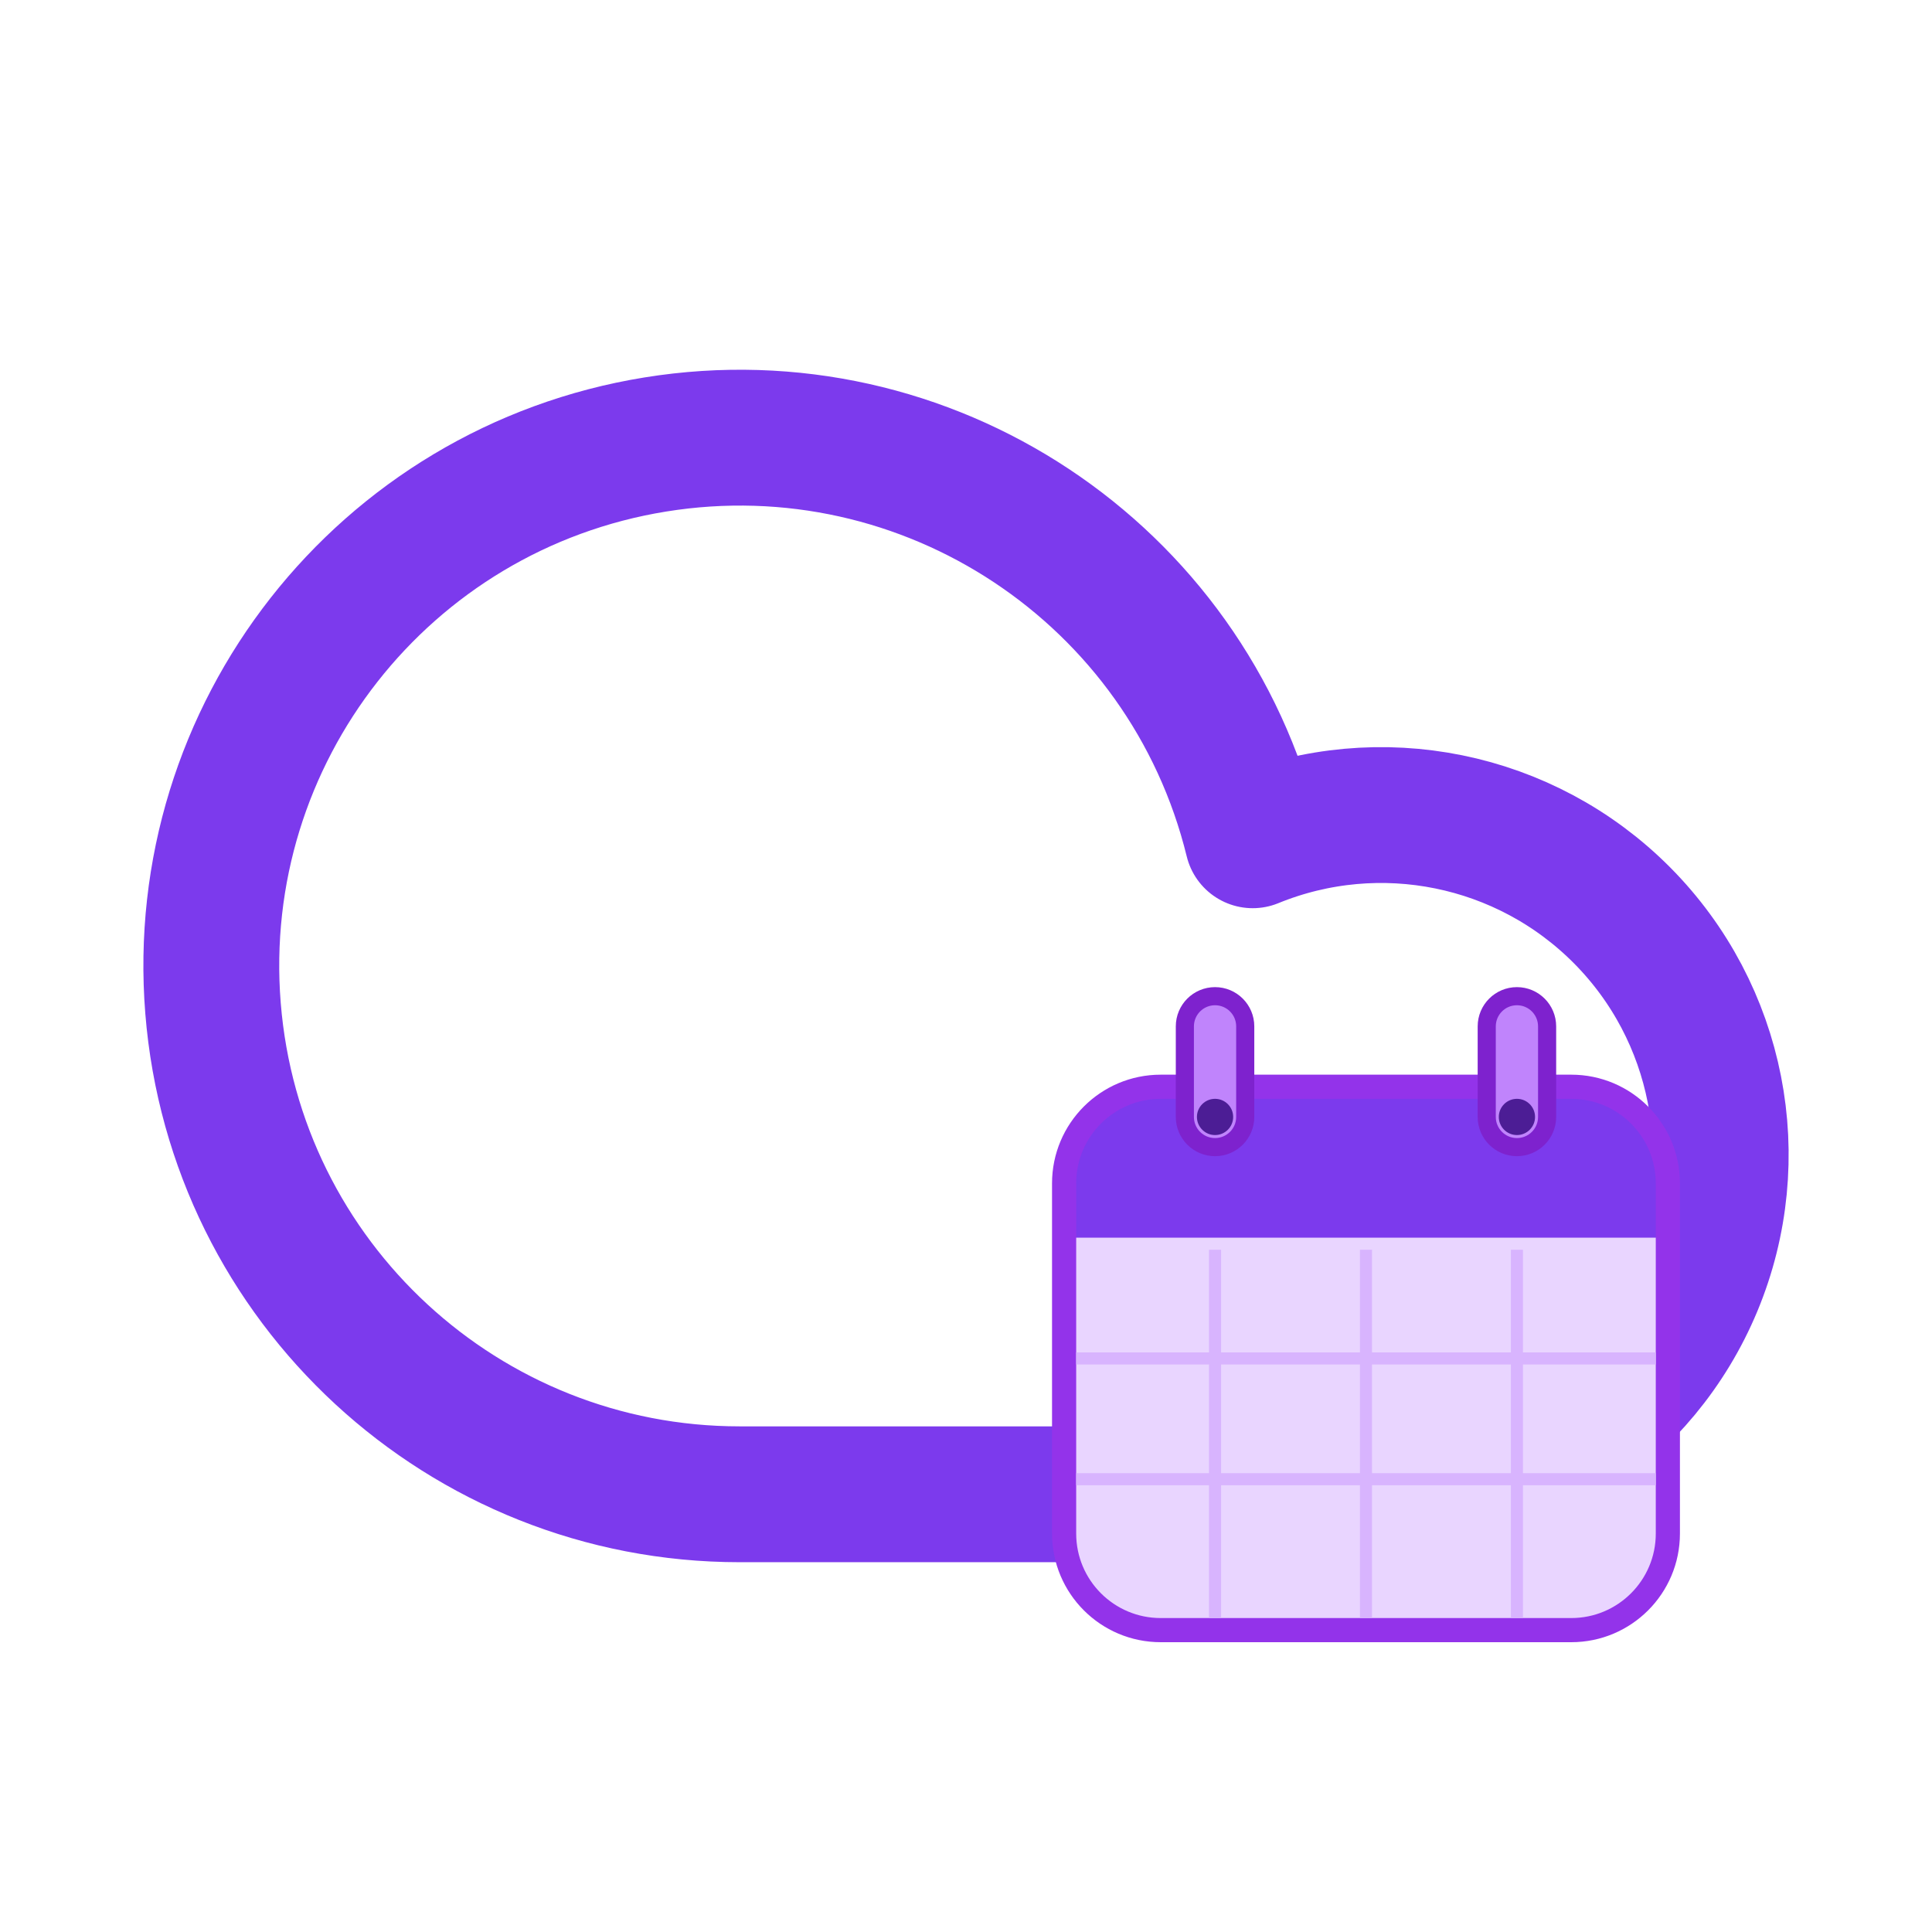
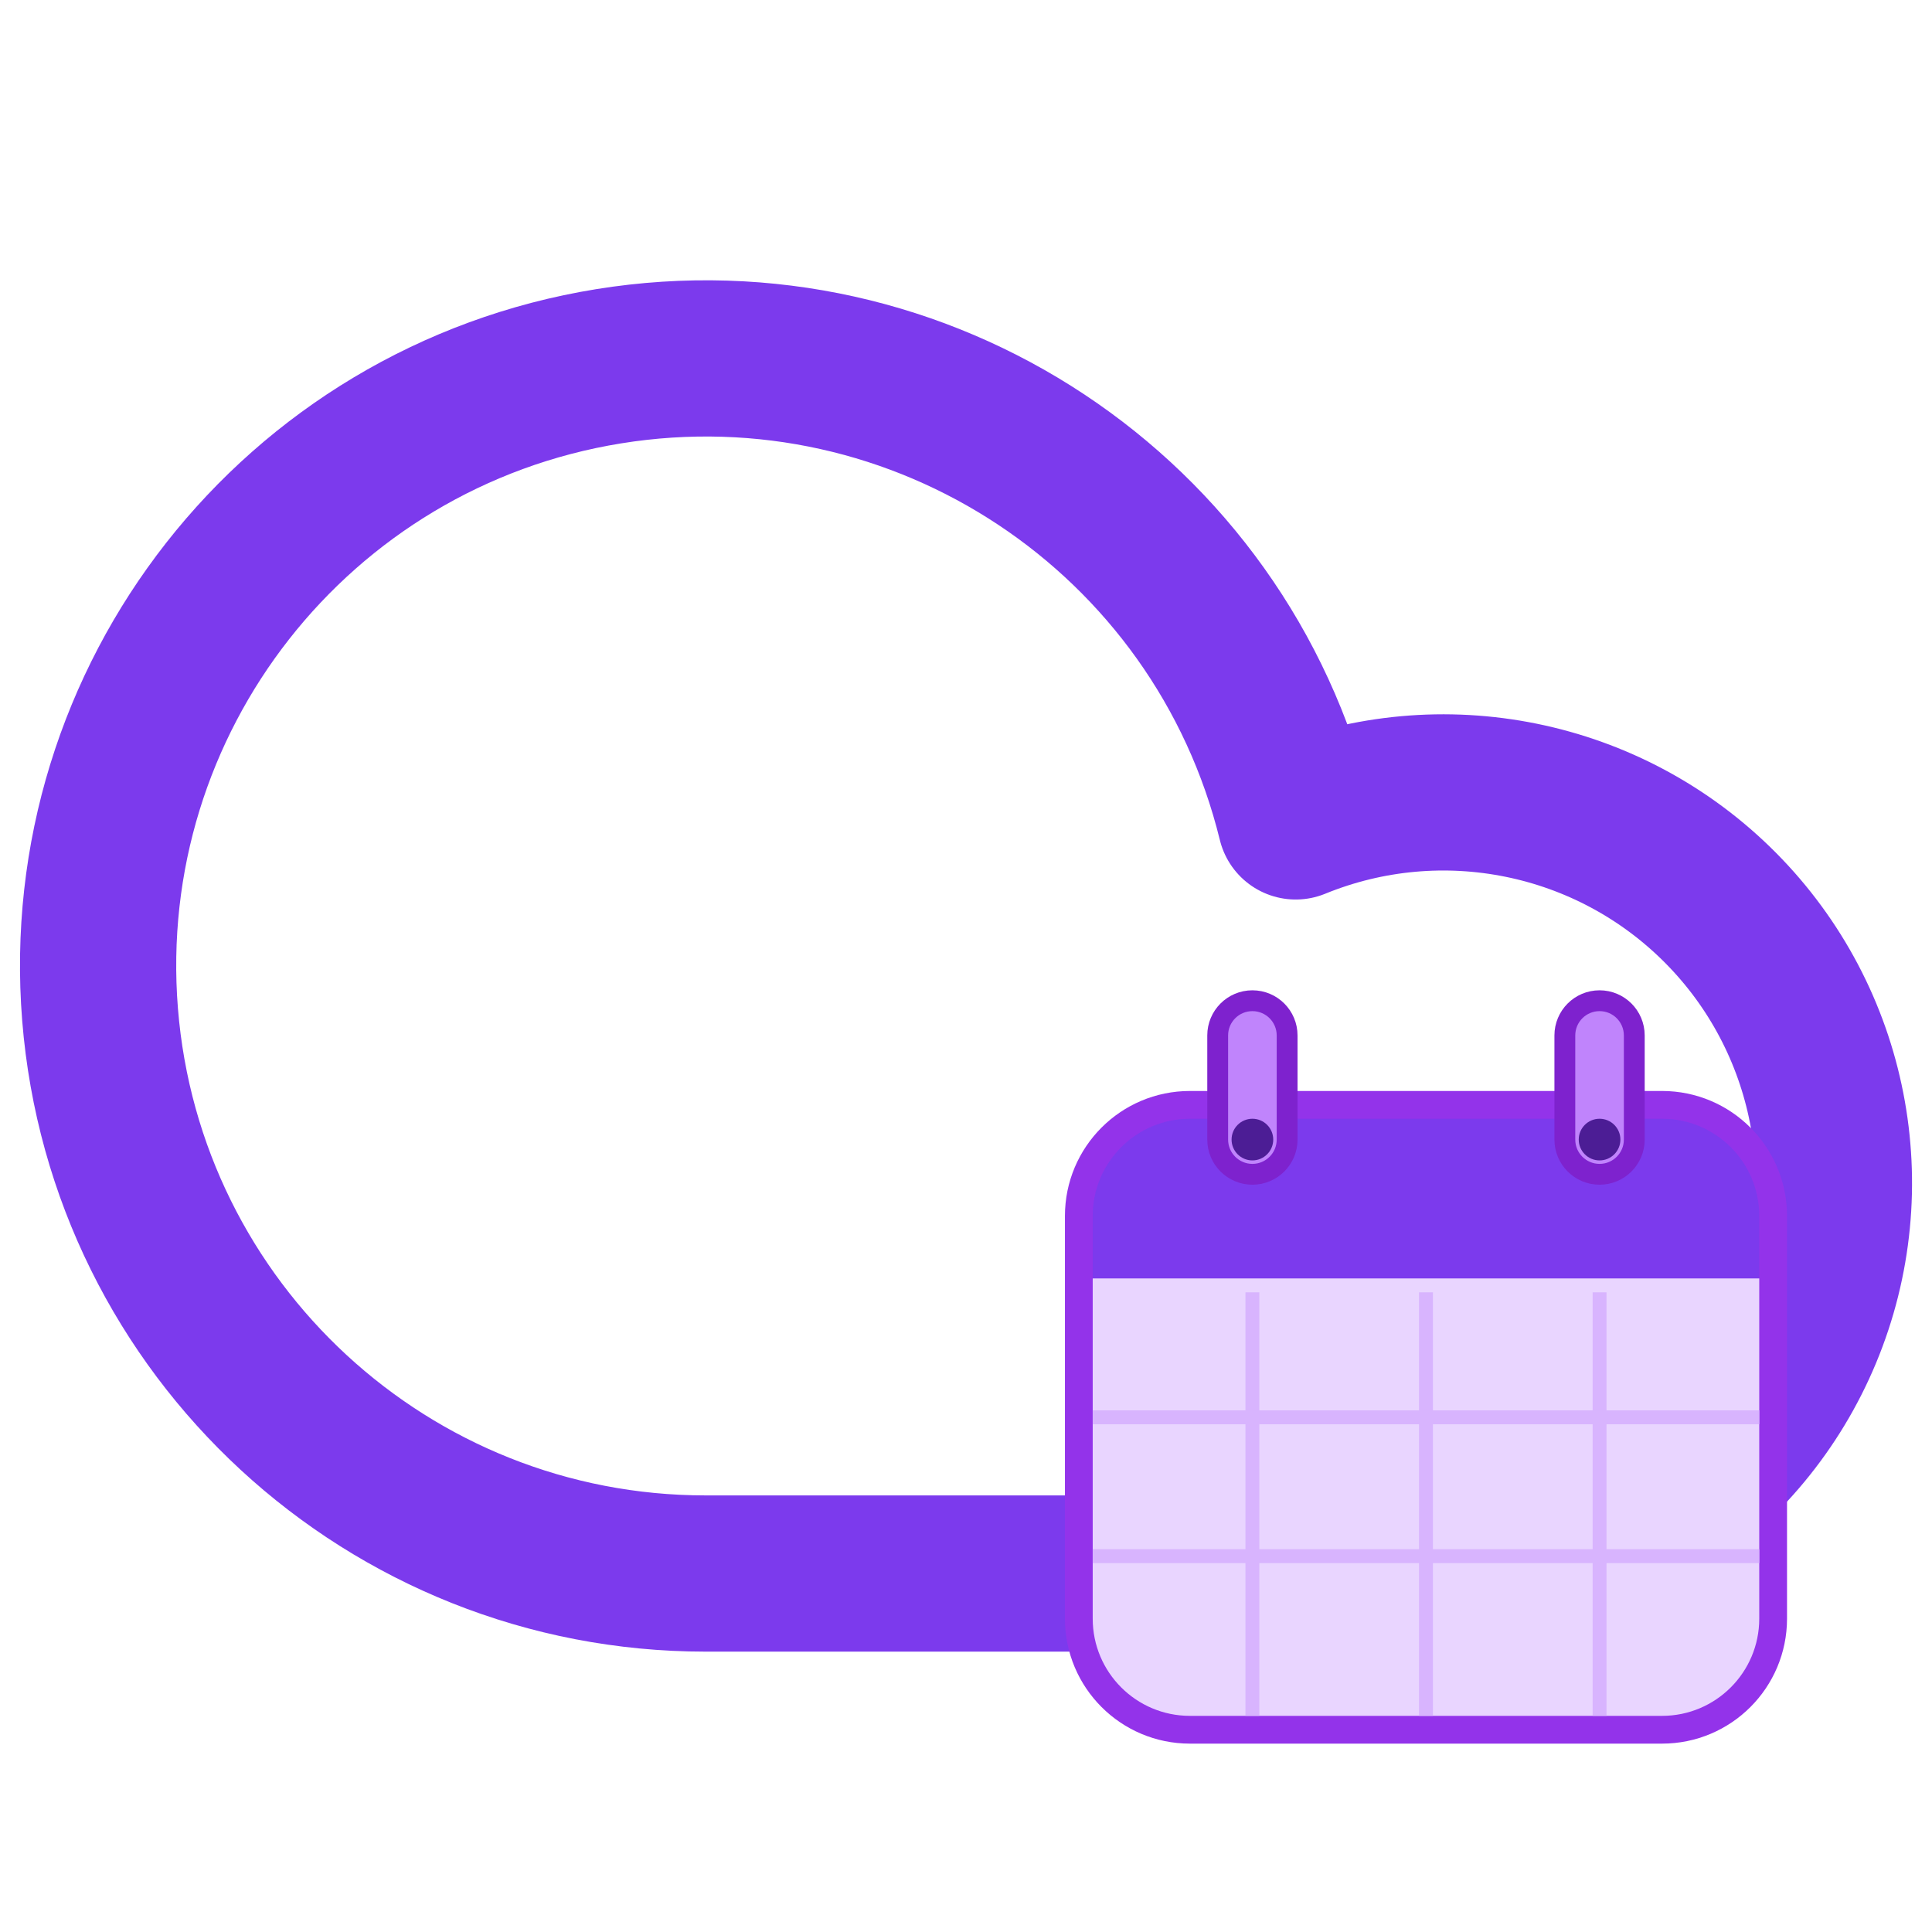
<svg xmlns="http://www.w3.org/2000/svg" width="512" height="512" viewBox="0 0 512 512">
-   <path d="M 366 396 H 196 A 140 140 0 1 1 331.98 222.68 A 90 90 0 1 1 366 396 Z" fill="none" stroke="#7c3aed" stroke-width="36" stroke-linejoin="round" stroke-linecap="round" />
-   <g transform="translate(250, 240) scale(1.6)">
-     <rect x="20" y="30" width="100" height="90" rx="16" fill="#e9d5ff" />
-     <path d="M20,55 L120,55 L120,46 C120,37.2 112.8,30 104,30 L36,30 C27.2,30 20,37.2 20,46 L20,55 Z" fill="#7c3aed" />
-     <rect x="20" y="30" width="100" height="90" rx="16" fill="none" stroke="#9333ea" stroke-width="4" />
-     <rect x="40" y="15" width="10" height="25" rx="5" fill="#c084fc" stroke="#7e22ce" stroke-width="3" />
-     <circle cx="45" cy="35" r="3" fill="#4c1d95" />
-     <rect x="90" y="15" width="10" height="25" rx="5" fill="#c084fc" stroke="#7e22ce" stroke-width="3" />
-     <circle cx="95" cy="35" r="3" fill="#4c1d95" />
-     <line x1="22" y1="75" x2="118" y2="75" stroke="#d8b4fe" stroke-width="2" />
-     <line x1="22" y1="95" x2="118" y2="95" stroke="#d8b4fe" stroke-width="2" />
-     <line x1="45" y1="57" x2="45" y2="118" stroke="#d8b4fe" stroke-width="2" />
-     <line x1="70" y1="57" x2="70" y2="118" stroke="#d8b4fe" stroke-width="2" />
-     <line x1="95" y1="57" x2="95" y2="118" stroke="#d8b4fe" stroke-width="2" />
+   <g transform="translate(-38.4, -38.4) scale(1.15)">
+     <path d="M 366 396 H 196 A 140 140 0 1 1 331.98 222.68 A 90 90 0 1 1 366 396 Z" fill="none" stroke="#7c3aed" stroke-width="36" stroke-linejoin="round" stroke-linecap="round" />
+     <g transform="translate(250, 240) scale(1.6)">
+       <rect x="20" y="30" width="100" height="90" rx="16" fill="#e9d5ff" />
+       <path d="M20,55 L120,55 L120,46 C120,37.2 112.8,30 104,30 L36,30 C27.2,30 20,37.2 20,46 L20,55 Z" fill="#7c3aed" />
+       <rect x="20" y="30" width="100" height="90" rx="16" fill="none" stroke="#9333ea" stroke-width="4" />
+       <rect x="40" y="15" width="10" height="25" rx="5" fill="#c084fc" stroke="#7e22ce" stroke-width="3" />
+       <circle cx="45" cy="35" r="3" fill="#4c1d95" />
+       <rect x="90" y="15" width="10" height="25" rx="5" fill="#c084fc" stroke="#7e22ce" stroke-width="3" />
+       <circle cx="95" cy="35" r="3" fill="#4c1d95" />
+       <line x1="22" y1="75" x2="118" y2="75" stroke="#d8b4fe" stroke-width="2" />
+       <line x1="22" y1="95" x2="118" y2="95" stroke="#d8b4fe" stroke-width="2" />
+       <line x1="45" y1="57" x2="45" y2="118" stroke="#d8b4fe" stroke-width="2" />
+       <line x1="70" y1="57" x2="70" y2="118" stroke="#d8b4fe" stroke-width="2" />
+       <line x1="95" y1="57" x2="95" y2="118" stroke="#d8b4fe" stroke-width="2" />
+     </g>
  </g>
</svg>
